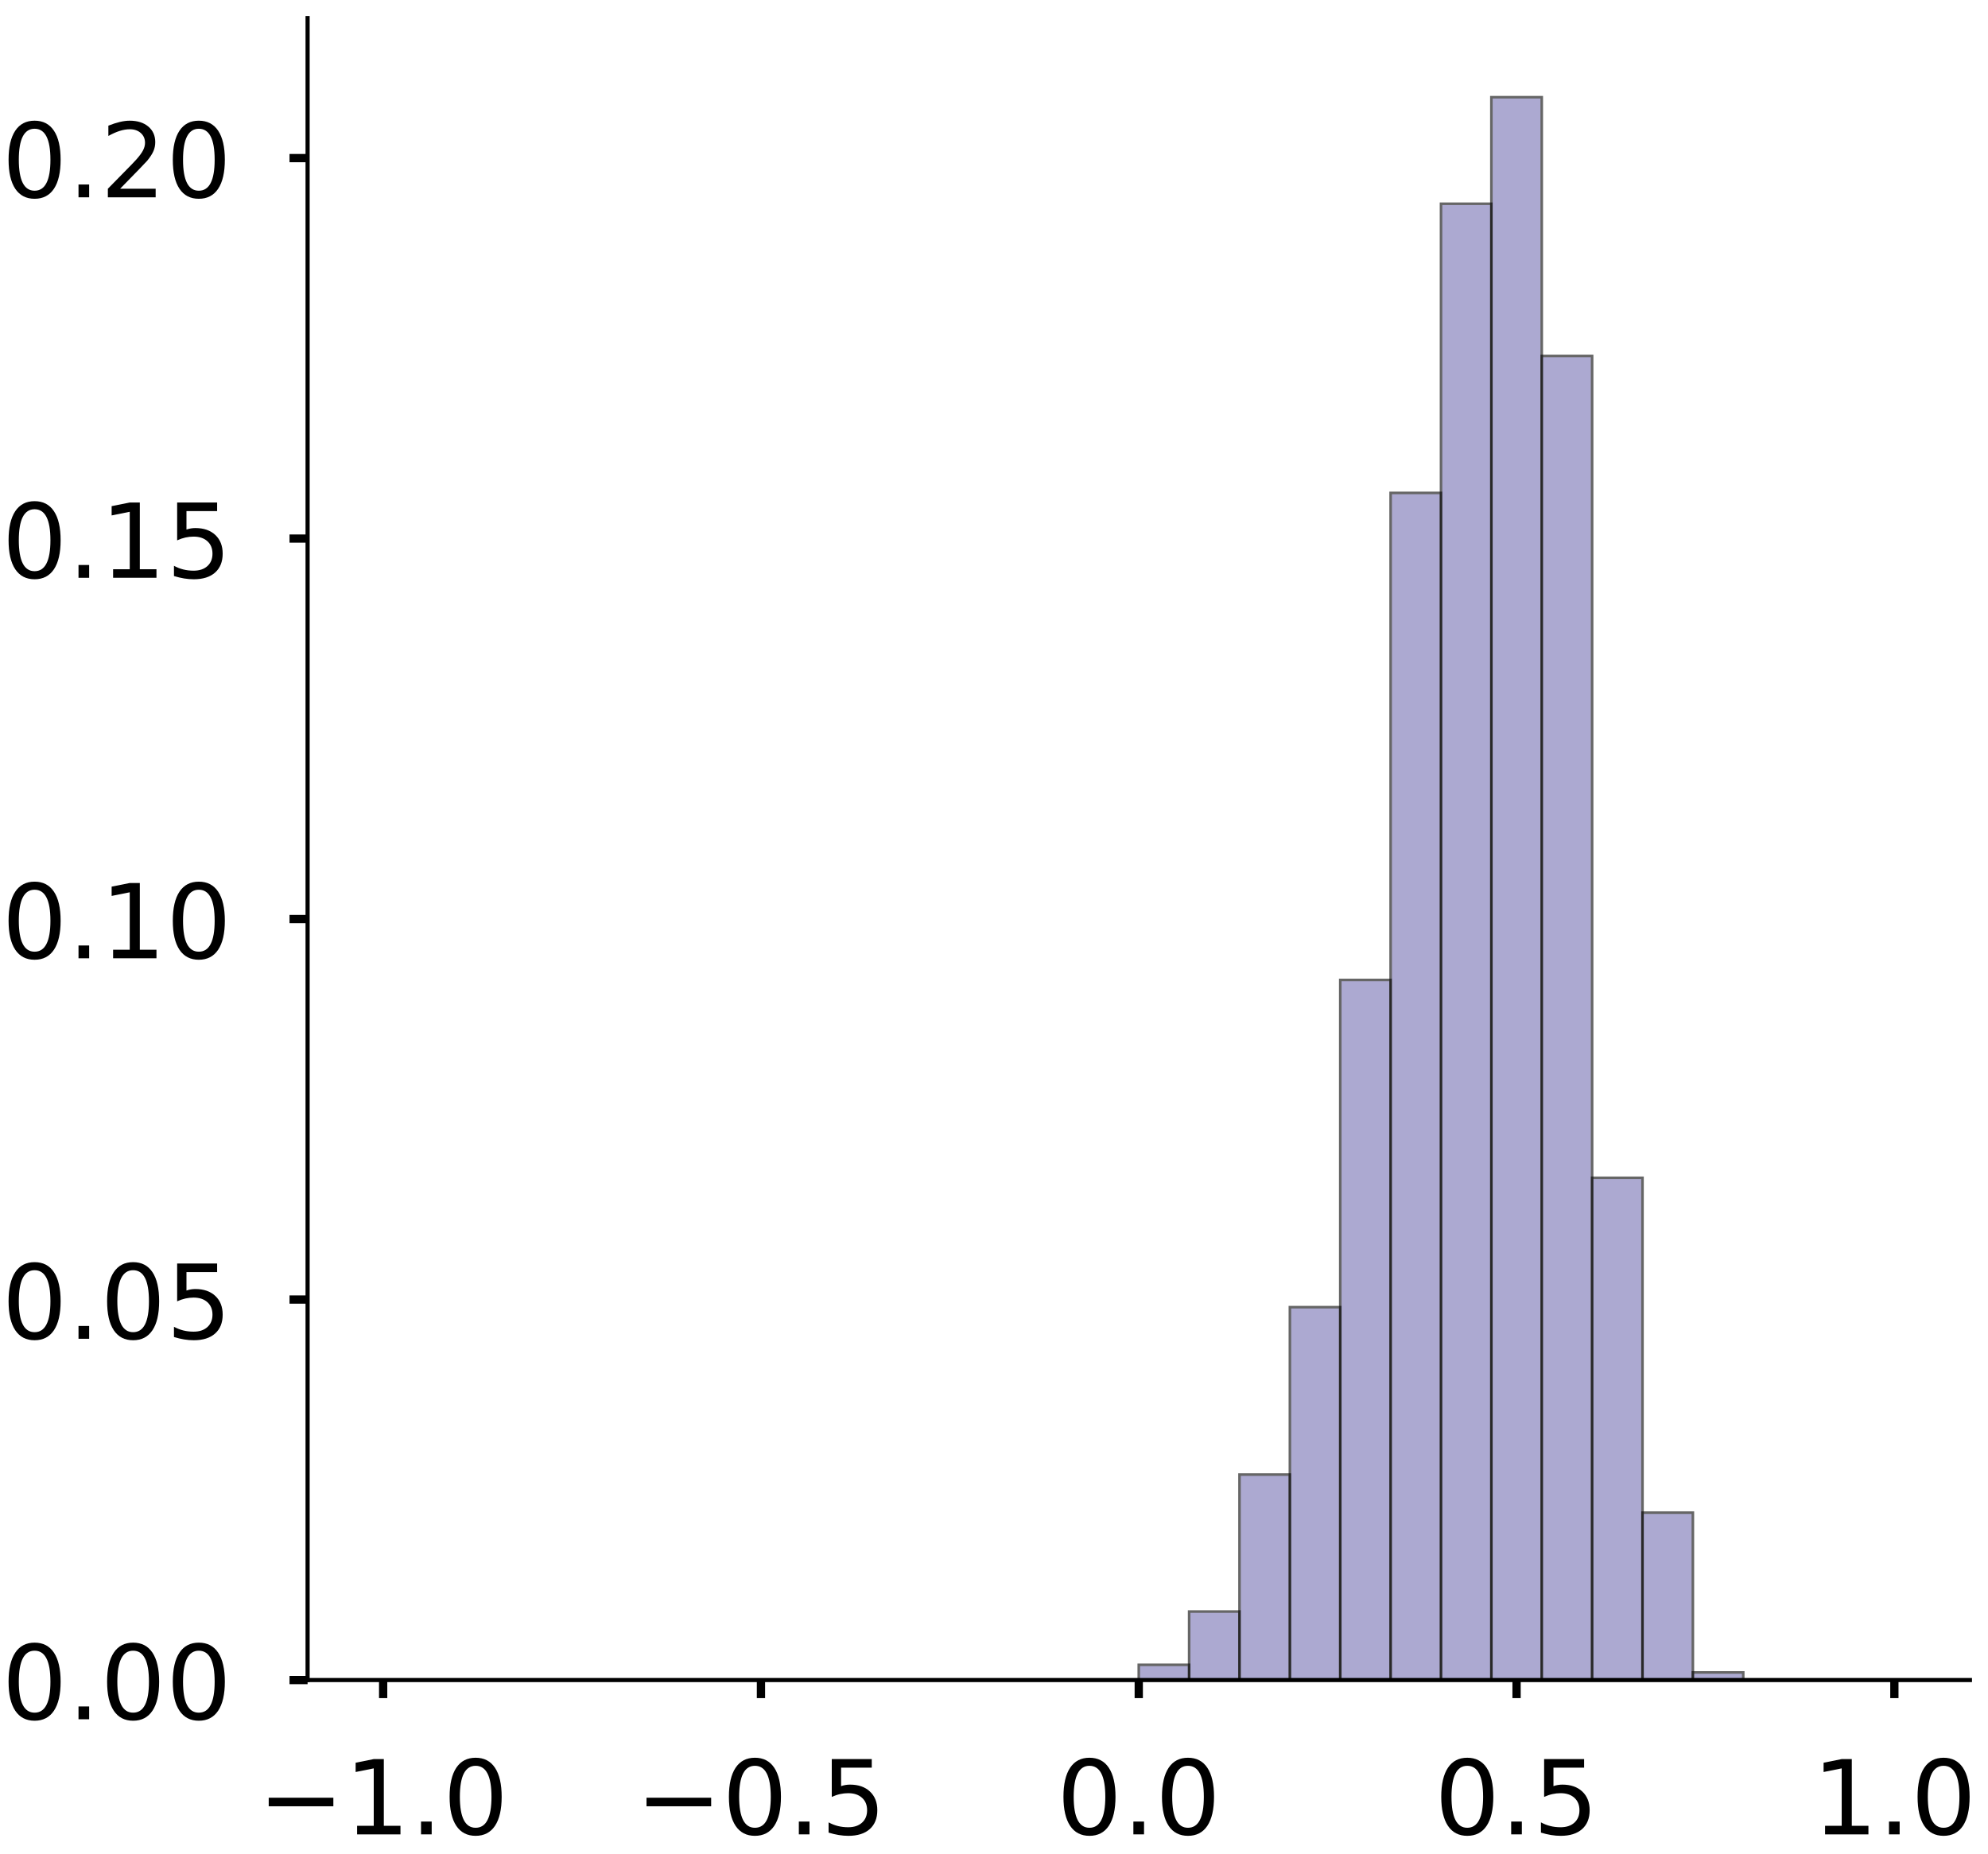
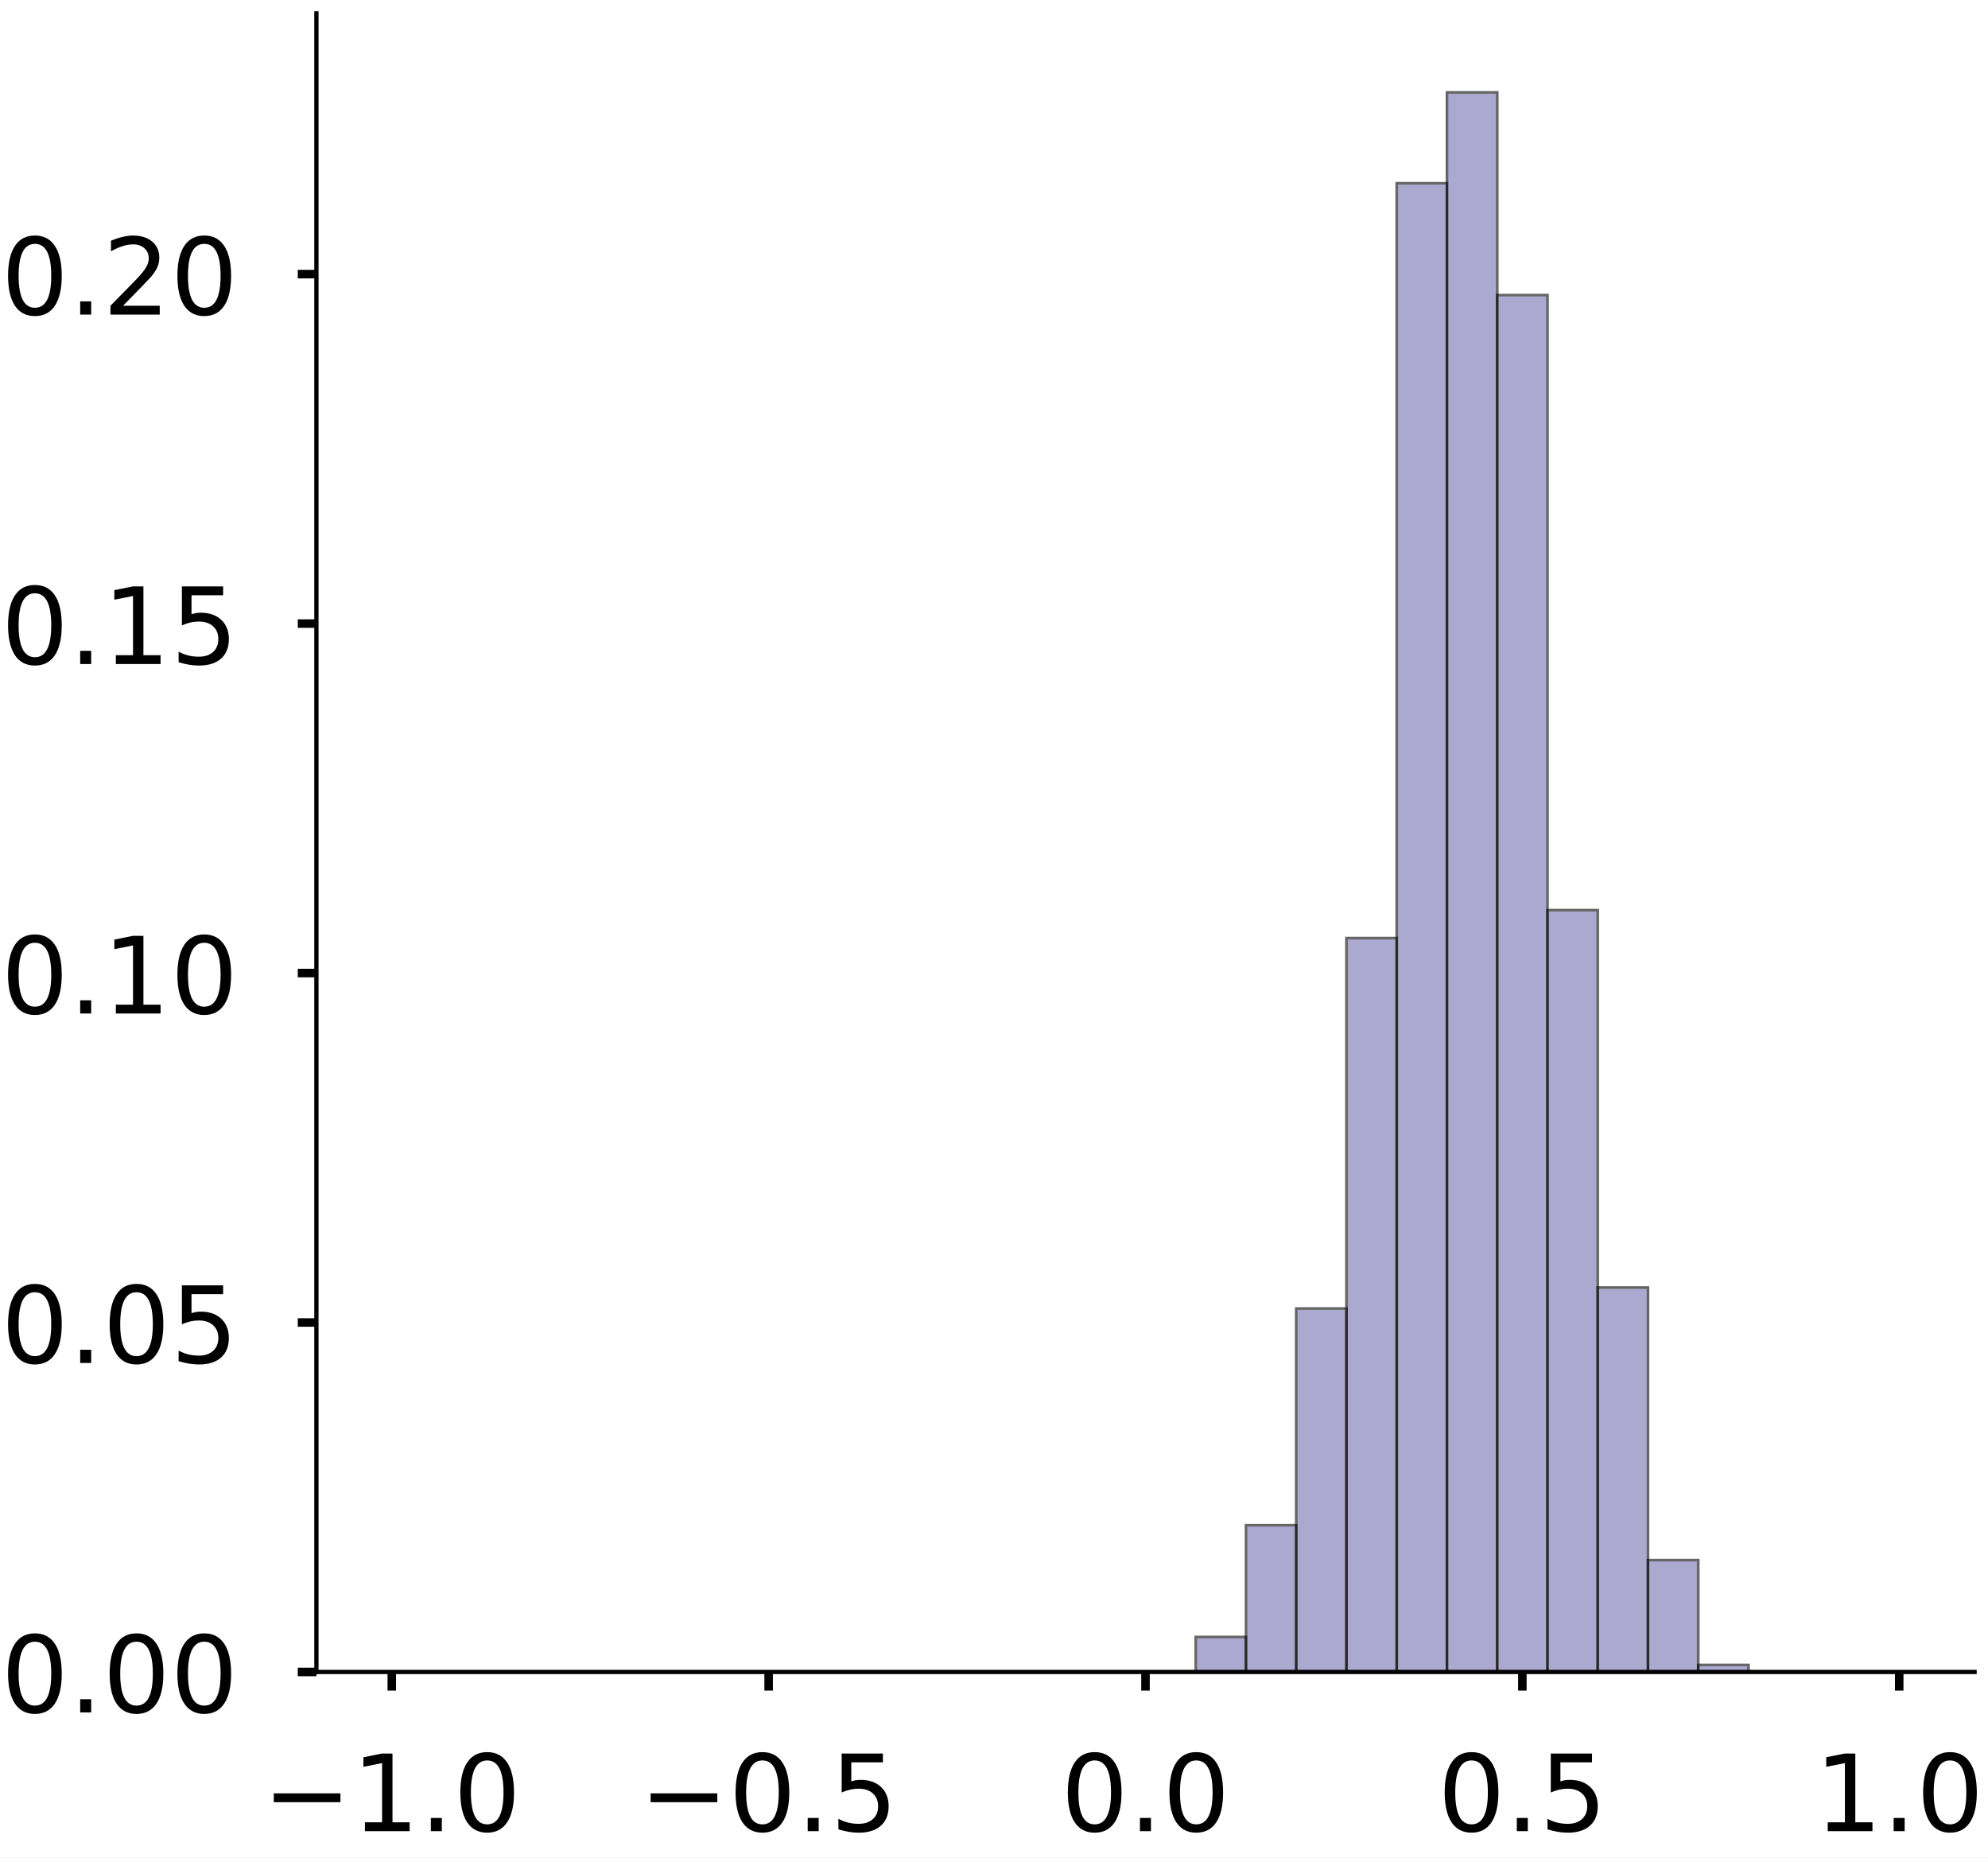
- <svg xmlns="http://www.w3.org/2000/svg" xmlns:xlink="http://www.w3.org/1999/xlink" height="359.167pt" version="1.1" viewBox="0 0 385.042 359.167" width="385.042pt">
+ <svg xmlns="http://www.w3.org/2000/svg" xmlns:xlink="http://www.w3.org/1999/xlink" height="348.82pt" version="1.1" viewBox="0 0 373.39 348.82" width="373.39pt">
  <defs>
    <style type="text/css">
*{stroke-linecap:butt;stroke-linejoin:round;}
  </style>
  </defs>
  <g id="figure_1">
    <g id="patch_1">
-       <path d="M 0 359.167  L 385.042 359.167  L 385.042 0  L 0 0  z " style="fill:#ffffff;" />
+       <path d="M 0 348.82  L 373.39 348.82  L 373.39 -0  L 0 -0  z " style="fill:#ffffff;" />
    </g>
    <g id="axes_1">
      <g id="patch_2">
-         <path d="M 59.575 325.467  L 381.542 325.467  L 381.542 3.5  L 59.575 3.5  z " style="fill:#ffffff;" />
+         <path d="M 59.43 313.96  L 370.87 313.96  L 370.87 2.52  L 59.43 2.52  z " style="fill:#ffffff;" />
      </g>
      <g id="patch_3">
-         <path clip-path="url(#p87270a18fe)" d="M 74.21 325.467  L 83.966 325.467  L 83.966 325.467  L 74.21 325.467  z " style="fill:#7570b3;opacity:0.6;stroke:#000000;stroke-linejoin:miter;stroke-width:0.5;" />
+         <path clip-path="url(#p6e9cf279e2)" d="M 73.586 313.96  L 83.024 313.96  L 83.024 313.96  L 73.586 313.96  z " style="fill:#7570b3;opacity:0.6;stroke:#000000;stroke-linejoin:miter;stroke-width:0.5;" />
      </g>
      <g id="patch_4">
-         <path clip-path="url(#p87270a18fe)" d="M 83.966 325.467  L 93.723 325.467  L 93.723 325.467  L 83.966 325.467  z " style="fill:#7570b3;opacity:0.6;stroke:#000000;stroke-linejoin:miter;stroke-width:0.5;" />
+         <path clip-path="url(#p6e9cf279e2)" d="M 83.024 313.96  L 92.462 313.96  L 92.462 313.96  L 83.024 313.96  z " style="fill:#7570b3;opacity:0.6;stroke:#000000;stroke-linejoin:miter;stroke-width:0.5;" />
      </g>
      <g id="patch_5">
-         <path clip-path="url(#p87270a18fe)" d="M 93.723 325.467  L 103.48 325.467  L 103.48 325.467  L 93.723 325.467  z " style="fill:#7570b3;opacity:0.6;stroke:#000000;stroke-linejoin:miter;stroke-width:0.5;" />
+         <path clip-path="url(#p6e9cf279e2)" d="M 92.462 313.96  L 101.899 313.96  L 101.899 313.96  L 92.462 313.96  z " style="fill:#7570b3;opacity:0.6;stroke:#000000;stroke-linejoin:miter;stroke-width:0.5;" />
      </g>
      <g id="patch_6">
-         <path clip-path="url(#p87270a18fe)" d="M 103.48 325.467  L 113.236 325.467  L 113.236 325.467  L 103.48 325.467  z " style="fill:#7570b3;opacity:0.6;stroke:#000000;stroke-linejoin:miter;stroke-width:0.5;" />
+         <path clip-path="url(#p6e9cf279e2)" d="M 101.899 313.96  L 111.337 313.96  L 111.337 313.96  L 101.899 313.96  z " style="fill:#7570b3;opacity:0.6;stroke:#000000;stroke-linejoin:miter;stroke-width:0.5;" />
      </g>
      <g id="patch_7">
-         <path clip-path="url(#p87270a18fe)" d="M 113.236 325.467  L 122.993 325.467  L 122.993 325.467  L 113.236 325.467  z " style="fill:#7570b3;opacity:0.6;stroke:#000000;stroke-linejoin:miter;stroke-width:0.5;" />
+         <path clip-path="url(#p6e9cf279e2)" d="M 111.337 313.96  L 120.774 313.96  L 120.774 313.96  L 111.337 313.96  z " style="fill:#7570b3;opacity:0.6;stroke:#000000;stroke-linejoin:miter;stroke-width:0.5;" />
      </g>
      <g id="patch_8">
-         <path clip-path="url(#p87270a18fe)" d="M 122.993 325.467  L 132.749 325.467  L 132.749 325.467  L 122.993 325.467  z " style="fill:#7570b3;opacity:0.6;stroke:#000000;stroke-linejoin:miter;stroke-width:0.5;" />
+         <path clip-path="url(#p6e9cf279e2)" d="M 120.774 313.96  L 130.212 313.96  L 130.212 313.96  L 120.774 313.96  z " style="fill:#7570b3;opacity:0.6;stroke:#000000;stroke-linejoin:miter;stroke-width:0.5;" />
      </g>
      <g id="patch_9">
-         <path clip-path="url(#p87270a18fe)" d="M 132.749 325.467  L 142.506 325.467  L 142.506 325.467  L 132.749 325.467  z " style="fill:#7570b3;opacity:0.6;stroke:#000000;stroke-linejoin:miter;stroke-width:0.5;" />
+         <path clip-path="url(#p6e9cf279e2)" d="M 130.212 313.96  L 139.649 313.96  L 139.649 313.96  L 130.212 313.96  z " style="fill:#7570b3;opacity:0.6;stroke:#000000;stroke-linejoin:miter;stroke-width:0.5;" />
      </g>
      <g id="patch_10">
-         <path clip-path="url(#p87270a18fe)" d="M 142.506 325.467  L 152.262 325.467  L 152.262 325.467  L 142.506 325.467  z " style="fill:#7570b3;opacity:0.6;stroke:#000000;stroke-linejoin:miter;stroke-width:0.5;" />
+         <path clip-path="url(#p6e9cf279e2)" d="M 139.649 313.96  L 149.087 313.96  L 149.087 313.96  L 139.649 313.96  z " style="fill:#7570b3;opacity:0.6;stroke:#000000;stroke-linejoin:miter;stroke-width:0.5;" />
      </g>
      <g id="patch_11">
-         <path clip-path="url(#p87270a18fe)" d="M 152.262 325.467  L 162.019 325.467  L 162.019 325.467  L 152.262 325.467  z " style="fill:#7570b3;opacity:0.6;stroke:#000000;stroke-linejoin:miter;stroke-width:0.5;" />
+         <path clip-path="url(#p6e9cf279e2)" d="M 149.087 313.96  L 158.525 313.96  L 158.525 313.96  L 149.087 313.96  z " style="fill:#7570b3;opacity:0.6;stroke:#000000;stroke-linejoin:miter;stroke-width:0.5;" />
      </g>
      <g id="patch_12">
-         <path clip-path="url(#p87270a18fe)" d="M 162.019 325.467  L 171.776 325.467  L 171.776 325.467  L 162.019 325.467  z " style="fill:#7570b3;opacity:0.6;stroke:#000000;stroke-linejoin:miter;stroke-width:0.5;" />
+         <path clip-path="url(#p6e9cf279e2)" d="M 158.525 313.96  L 167.962 313.96  L 167.962 313.96  L 158.525 313.96  z " style="fill:#7570b3;opacity:0.6;stroke:#000000;stroke-linejoin:miter;stroke-width:0.5;" />
      </g>
      <g id="patch_13">
-         <path clip-path="url(#p87270a18fe)" d="M 171.776 325.467  L 181.532 325.467  L 181.532 325.467  L 171.776 325.467  z " style="fill:#7570b3;opacity:0.6;stroke:#000000;stroke-linejoin:miter;stroke-width:0.5;" />
+         <path clip-path="url(#p6e9cf279e2)" d="M 167.962 313.96  L 177.4 313.96  L 177.4 313.96  L 167.962 313.96  z " style="fill:#7570b3;opacity:0.6;stroke:#000000;stroke-linejoin:miter;stroke-width:0.5;" />
      </g>
      <g id="patch_14">
-         <path clip-path="url(#p87270a18fe)" d="M 181.532 325.467  L 191.289 325.467  L 191.289 325.467  L 181.532 325.467  z " style="fill:#7570b3;opacity:0.6;stroke:#000000;stroke-linejoin:miter;stroke-width:0.5;" />
+         <path clip-path="url(#p6e9cf279e2)" d="M 177.4 313.96  L 186.837 313.96  L 186.837 313.96  L 177.4 313.96  z " style="fill:#7570b3;opacity:0.6;stroke:#000000;stroke-linejoin:miter;stroke-width:0.5;" />
      </g>
      <g id="patch_15">
-         <path clip-path="url(#p87270a18fe)" d="M 191.289 325.467  L 201.045 325.467  L 201.045 325.467  L 191.289 325.467  z " style="fill:#7570b3;opacity:0.6;stroke:#000000;stroke-linejoin:miter;stroke-width:0.5;" />
+         <path clip-path="url(#p6e9cf279e2)" d="M 186.837 313.96  L 196.275 313.96  L 196.275 313.96  L 186.837 313.96  z " style="fill:#7570b3;opacity:0.6;stroke:#000000;stroke-linejoin:miter;stroke-width:0.5;" />
      </g>
      <g id="patch_16">
-         <path clip-path="url(#p87270a18fe)" d="M 201.045 325.467  L 210.802 325.467  L 210.802 325.467  L 201.045 325.467  z " style="fill:#7570b3;opacity:0.6;stroke:#000000;stroke-linejoin:miter;stroke-width:0.5;" />
+         <path clip-path="url(#p6e9cf279e2)" d="M 196.275 313.96  L 205.712 313.96  L 205.712 313.96  L 196.275 313.96  z " style="fill:#7570b3;opacity:0.6;stroke:#000000;stroke-linejoin:miter;stroke-width:0.5;" />
      </g>
      <g id="patch_17">
-         <path clip-path="url(#p87270a18fe)" d="M 210.802 325.467  L 220.558 325.467  L 220.558 325.467  L 210.802 325.467  z " style="fill:#7570b3;opacity:0.6;stroke:#000000;stroke-linejoin:miter;stroke-width:0.5;" />
+         <path clip-path="url(#p6e9cf279e2)" d="M 205.712 313.96  L 215.15 313.96  L 215.15 313.96  L 205.712 313.96  z " style="fill:#7570b3;opacity:0.6;stroke:#000000;stroke-linejoin:miter;stroke-width:0.5;" />
      </g>
      <g id="patch_18">
-         <path clip-path="url(#p87270a18fe)" d="M 220.558 325.467  L 230.315 325.467  L 230.315 322.518  L 220.558 322.518  z " style="fill:#7570b3;opacity:0.6;stroke:#000000;stroke-linejoin:miter;stroke-width:0.5;" />
+         <path clip-path="url(#p6e9cf279e2)" d="M 215.15 313.96  L 224.588 313.96  L 224.588 313.96  L 215.15 313.96  z " style="fill:#7570b3;opacity:0.6;stroke:#000000;stroke-linejoin:miter;stroke-width:0.5;" />
      </g>
      <g id="patch_19">
-         <path clip-path="url(#p87270a18fe)" d="M 230.315 325.467  L 240.071 325.467  L 240.071 312.199  L 230.315 312.199  z " style="fill:#7570b3;opacity:0.6;stroke:#000000;stroke-linejoin:miter;stroke-width:0.5;" />
+         <path clip-path="url(#p6e9cf279e2)" d="M 224.588 313.96  L 234.025 313.96  L 234.025 307.398  L 224.588 307.398  z " style="fill:#7570b3;opacity:0.6;stroke:#000000;stroke-linejoin:miter;stroke-width:0.5;" />
      </g>
      <g id="patch_20">
-         <path clip-path="url(#p87270a18fe)" d="M 240.071 325.467  L 249.828 325.467  L 249.828 285.663  L 240.071 285.663  z " style="fill:#7570b3;opacity:0.6;stroke:#000000;stroke-linejoin:miter;stroke-width:0.5;" />
+         <path clip-path="url(#p6e9cf279e2)" d="M 234.025 313.96  L 243.463 313.96  L 243.463 286.399  L 234.025 286.399  z " style="fill:#7570b3;opacity:0.6;stroke:#000000;stroke-linejoin:miter;stroke-width:0.5;" />
      </g>
      <g id="patch_21">
-         <path clip-path="url(#p87270a18fe)" d="M 249.828 325.467  L 259.585 325.467  L 259.585 253.231  L 249.828 253.231  z " style="fill:#7570b3;opacity:0.6;stroke:#000000;stroke-linejoin:miter;stroke-width:0.5;" />
+         <path clip-path="url(#p6e9cf279e2)" d="M 243.463 313.96  L 252.9 313.96  L 252.9 245.714  L 243.463 245.714  z " style="fill:#7570b3;opacity:0.6;stroke:#000000;stroke-linejoin:miter;stroke-width:0.5;" />
      </g>
      <g id="patch_22">
-         <path clip-path="url(#p87270a18fe)" d="M 259.585 325.467  L 269.341 325.467  L 269.341 189.84  L 259.585 189.84  z " style="fill:#7570b3;opacity:0.6;stroke:#000000;stroke-linejoin:miter;stroke-width:0.5;" />
+         <path clip-path="url(#p6e9cf279e2)" d="M 252.9 313.96  L 262.338 313.96  L 262.338 176.155  L 252.9 176.155  z " style="fill:#7570b3;opacity:0.6;stroke:#000000;stroke-linejoin:miter;stroke-width:0.5;" />
      </g>
      <g id="patch_23">
-         <path clip-path="url(#p87270a18fe)" d="M 269.341 325.467  L 279.098 325.467  L 279.098 95.49  L 269.341 95.49  z " style="fill:#7570b3;opacity:0.6;stroke:#000000;stroke-linejoin:miter;stroke-width:0.5;" />
+         <path clip-path="url(#p6e9cf279e2)" d="M 262.338 313.96  L 271.775 313.96  L 271.775 34.412  L 262.338 34.412  z " style="fill:#7570b3;opacity:0.6;stroke:#000000;stroke-linejoin:miter;stroke-width:0.5;" />
      </g>
      <g id="patch_24">
-         <path clip-path="url(#p87270a18fe)" d="M 279.098 325.467  L 288.854 325.467  L 288.854 39.471  L 279.098 39.471  z " style="fill:#7570b3;opacity:0.6;stroke:#000000;stroke-linejoin:miter;stroke-width:0.5;" />
+         <path clip-path="url(#p6e9cf279e2)" d="M 271.775 313.96  L 281.213 313.96  L 281.213 17.35  L 271.775 17.35  z " style="fill:#7570b3;opacity:0.6;stroke:#000000;stroke-linejoin:miter;stroke-width:0.5;" />
      </g>
      <g id="patch_25">
-         <path clip-path="url(#p87270a18fe)" d="M 288.854 325.467  L 298.611 325.467  L 298.611 18.832  L 288.854 18.832  z " style="fill:#7570b3;opacity:0.6;stroke:#000000;stroke-linejoin:miter;stroke-width:0.5;" />
+         <path clip-path="url(#p6e9cf279e2)" d="M 281.213 313.96  L 290.651 313.96  L 290.651 55.411  L 281.213 55.411  z " style="fill:#7570b3;opacity:0.6;stroke:#000000;stroke-linejoin:miter;stroke-width:0.5;" />
      </g>
      <g id="patch_26">
-         <path clip-path="url(#p87270a18fe)" d="M 298.611 325.467  L 308.367 325.467  L 308.367 68.955  L 298.611 68.955  z " style="fill:#7570b3;opacity:0.6;stroke:#000000;stroke-linejoin:miter;stroke-width:0.5;" />
+         <path clip-path="url(#p6e9cf279e2)" d="M 290.651 313.96  L 300.088 313.96  L 300.088 170.905  L 290.651 170.905  z " style="fill:#7570b3;opacity:0.6;stroke:#000000;stroke-linejoin:miter;stroke-width:0.5;" />
      </g>
      <g id="patch_27">
-         <path clip-path="url(#p87270a18fe)" d="M 308.367 325.467  L 318.124 325.467  L 318.124 228.169  L 308.367 228.169  z " style="fill:#7570b3;opacity:0.6;stroke:#000000;stroke-linejoin:miter;stroke-width:0.5;" />
+         <path clip-path="url(#p6e9cf279e2)" d="M 300.088 313.96  L 309.526 313.96  L 309.526 241.776  L 300.088 241.776  z " style="fill:#7570b3;opacity:0.6;stroke:#000000;stroke-linejoin:miter;stroke-width:0.5;" />
      </g>
      <g id="patch_28">
-         <path clip-path="url(#p87270a18fe)" d="M 318.124 325.467  L 327.881 325.467  L 327.881 293.034  L 318.124 293.034  z " style="fill:#7570b3;opacity:0.6;stroke:#000000;stroke-linejoin:miter;stroke-width:0.5;" />
+         <path clip-path="url(#p6e9cf279e2)" d="M 309.526 313.96  L 318.963 313.96  L 318.963 292.961  L 309.526 292.961  z " style="fill:#7570b3;opacity:0.6;stroke:#000000;stroke-linejoin:miter;stroke-width:0.5;" />
      </g>
      <g id="patch_29">
-         <path clip-path="url(#p87270a18fe)" d="M 327.881 325.467  L 337.637 325.467  L 337.637 323.992  L 327.881 323.992  z " style="fill:#7570b3;opacity:0.6;stroke:#000000;stroke-linejoin:miter;stroke-width:0.5;" />
+         <path clip-path="url(#p6e9cf279e2)" d="M 318.963 313.96  L 328.401 313.96  L 328.401 312.648  L 318.963 312.648  z " style="fill:#7570b3;opacity:0.6;stroke:#000000;stroke-linejoin:miter;stroke-width:0.5;" />
      </g>
      <g id="patch_30">
-         <path clip-path="url(#p87270a18fe)" d="M 337.637 325.467  L 347.394 325.467  L 347.394 325.467  L 337.637 325.467  z " style="fill:#7570b3;opacity:0.6;stroke:#000000;stroke-linejoin:miter;stroke-width:0.5;" />
+         <path clip-path="url(#p6e9cf279e2)" d="M 328.401 313.96  L 337.838 313.96  L 337.838 313.96  L 328.401 313.96  z " style="fill:#7570b3;opacity:0.6;stroke:#000000;stroke-linejoin:miter;stroke-width:0.5;" />
      </g>
      <g id="patch_31">
-         <path clip-path="url(#p87270a18fe)" d="M 347.394 325.467  L 357.15 325.467  L 357.15 325.467  L 347.394 325.467  z " style="fill:#7570b3;opacity:0.6;stroke:#000000;stroke-linejoin:miter;stroke-width:0.5;" />
+         <path clip-path="url(#p6e9cf279e2)" d="M 337.838 313.96  L 347.276 313.96  L 347.276 313.96  L 337.838 313.96  z " style="fill:#7570b3;opacity:0.6;stroke:#000000;stroke-linejoin:miter;stroke-width:0.5;" />
      </g>
      <g id="patch_32">
-         <path clip-path="url(#p87270a18fe)" d="M 357.15 325.467  L 366.907 325.467  L 366.907 325.467  L 357.15 325.467  z " style="fill:#7570b3;opacity:0.6;stroke:#000000;stroke-linejoin:miter;stroke-width:0.5;" />
+         <path clip-path="url(#p6e9cf279e2)" d="M 347.276 313.96  L 356.714 313.96  L 356.714 313.96  L 347.276 313.96  z " style="fill:#7570b3;opacity:0.6;stroke:#000000;stroke-linejoin:miter;stroke-width:0.5;" />
      </g>
      <g id="matplotlib.axis_1">
        <g id="xtick_1">
          <g id="line2d_1">
            <defs>
-               <path d="M 0 0  L 0 3.5  " id="m98f84b6870" style="stroke:#000000;stroke-width:1.6;" />
-             </defs>
-             <g>
-               <use style="stroke:#000000;stroke-width:1.6;" x="74.21" xlink:href="#m98f84b6870" y="325.467" />
+               <path d="M 0 0  L 0 3.5  " id="m888d4eceda" style="stroke:#000000;stroke-width:1.6;" />
+             </defs>
+             <g>
+               <use style="stroke:#000000;stroke-width:1.6;" x="73.586" xlink:href="#m888d4eceda" y="313.96" />
            </g>
          </g>
          <g id="text_1">
            <defs>
              <path d="M 10.594 35.5  L 73.188 35.5  L 73.188 27.203  L 10.594 27.203  z " id="DejaVuSans-8722" />
              <path d="M 12.406 8.297  L 28.516 8.297  L 28.516 63.922  L 10.984 60.406  L 10.984 69.391  L 28.422 72.906  L 38.281 72.906  L 38.281 8.297  L 54.391 8.297  L 54.391 0  L 12.406 0  z " id="DejaVuSans-49" />
              <path d="M 10.688 12.406  L 21 12.406  L 21 0  L 10.688 0  z " id="DejaVuSans-46" />
              <path d="M 31.781 66.406  Q 24.172 66.406 20.328 58.906  Q 16.5 51.422 16.5 36.375  Q 16.5 21.391 20.328 13.891  Q 24.172 6.391 31.781 6.391  Q 39.453 6.391 43.281 13.891  Q 47.125 21.391 47.125 36.375  Q 47.125 51.422 43.281 58.906  Q 39.453 66.406 31.781 66.406  z M 31.781 74.219  Q 44.047 74.219 50.516 64.516  Q 56.984 54.828 56.984 36.375  Q 56.984 17.969 50.516 8.266  Q 44.047 -1.422 31.781 -1.422  Q 19.531 -1.422 13.062 8.266  Q 6.594 17.969 6.594 36.375  Q 6.594 54.828 13.062 64.516  Q 19.531 74.219 31.781 74.219  z " id="DejaVuSans-48" />
            </defs>
-             <g transform="translate(49.92704 355.3635)scale(0.2 -0.2)">
+             <g transform="translate(49.30355 343.8569)scale(0.2 -0.2)">
              <use xlink:href="#DejaVuSans-8722" />
              <use x="83.789" xlink:href="#DejaVuSans-49" />
              <use x="147.412" xlink:href="#DejaVuSans-46" />
              <use x="179.199" xlink:href="#DejaVuSans-48" />
            </g>
          </g>
        </g>
        <g id="xtick_2">
          <g id="line2d_2">
            <g>
-               <use style="stroke:#000000;stroke-width:1.6;" x="147.384" xlink:href="#m98f84b6870" y="325.467" />
+               <use style="stroke:#000000;stroke-width:1.6;" x="144.368" xlink:href="#m888d4eceda" y="313.96" />
            </g>
          </g>
          <g id="text_2">
            <defs>
              <path d="M 10.797 72.906  L 49.516 72.906  L 49.516 64.594  L 19.828 64.594  L 19.828 46.734  Q 21.969 47.469 24.109 47.828  Q 26.266 48.188 28.422 48.188  Q 40.625 48.188 47.75 41.5  Q 54.891 34.812 54.891 23.391  Q 54.891 11.625 47.562 5.094  Q 40.234 -1.422 26.906 -1.422  Q 22.312 -1.422 17.547 -0.641  Q 12.797 0.141 7.719 1.703  L 7.719 11.625  Q 12.109 9.234 16.797 8.062  Q 21.484 6.891 26.703 6.891  Q 35.156 6.891 40.078 11.328  Q 45.016 15.766 45.016 23.391  Q 45.016 31 40.078 35.438  Q 35.156 39.891 26.703 39.891  Q 22.75 39.891 18.812 39.016  Q 14.891 38.141 10.797 36.281  z " id="DejaVuSans-53" />
            </defs>
-             <g transform="translate(123.1013 355.3635)scale(0.2 -0.2)">
+             <g transform="translate(120.0854 343.8569)scale(0.2 -0.2)">
              <use xlink:href="#DejaVuSans-8722" />
              <use x="83.789" xlink:href="#DejaVuSans-48" />
              <use x="147.412" xlink:href="#DejaVuSans-46" />
              <use x="179.199" xlink:href="#DejaVuSans-53" />
            </g>
          </g>
        </g>
        <g id="xtick_3">
          <g id="line2d_3">
            <g>
-               <use style="stroke:#000000;stroke-width:1.6;" x="220.558" xlink:href="#m98f84b6870" y="325.467" />
+               <use style="stroke:#000000;stroke-width:1.6;" x="215.15" xlink:href="#m888d4eceda" y="313.96" />
            </g>
          </g>
          <g id="text_3">
-             <g transform="translate(204.6552 355.3635)scale(0.2 -0.2)">
+             <g transform="translate(199.2469 343.8569)scale(0.2 -0.2)">
              <use xlink:href="#DejaVuSans-48" />
              <use x="63.623" xlink:href="#DejaVuSans-46" />
              <use x="95.41" xlink:href="#DejaVuSans-48" />
            </g>
          </g>
        </g>
        <g id="xtick_4">
          <g id="line2d_4">
            <g>
-               <use style="stroke:#000000;stroke-width:1.6;" x="293.733" xlink:href="#m98f84b6870" y="325.467" />
+               <use style="stroke:#000000;stroke-width:1.6;" x="285.932" xlink:href="#m888d4eceda" y="313.96" />
            </g>
          </g>
          <g id="text_4">
-             <g transform="translate(277.8295 355.3635)scale(0.2 -0.2)">
+             <g transform="translate(270.0287 343.8569)scale(0.2 -0.2)">
              <use xlink:href="#DejaVuSans-48" />
              <use x="63.623" xlink:href="#DejaVuSans-46" />
              <use x="95.41" xlink:href="#DejaVuSans-53" />
            </g>
          </g>
        </g>
        <g id="xtick_5">
          <g id="line2d_5">
            <g>
-               <use style="stroke:#000000;stroke-width:1.6;" x="366.907" xlink:href="#m98f84b6870" y="325.467" />
+               <use style="stroke:#000000;stroke-width:1.6;" x="356.714" xlink:href="#m888d4eceda" y="313.96" />
            </g>
          </g>
          <g id="text_5">
-             <g transform="translate(351.0037 355.3635)scale(0.2 -0.2)">
+             <g transform="translate(340.8105 343.8569)scale(0.2 -0.2)">
              <use xlink:href="#DejaVuSans-49" />
              <use x="63.623" xlink:href="#DejaVuSans-46" />
              <use x="95.41" xlink:href="#DejaVuSans-48" />
            </g>
          </g>
        </g>
      </g>
      <g id="matplotlib.axis_2">
        <g id="ytick_1">
          <g id="line2d_6">
            <defs>
-               <path d="M 0 0  L -3.5 0  " id="m52f8307b8d" style="stroke:#000000;stroke-width:1.6;" />
-             </defs>
-             <g>
-               <use style="stroke:#000000;stroke-width:1.6;" x="59.575" xlink:href="#m52f8307b8d" y="325.467" />
+               <path d="M 0 0  L -3.5 0  " id="mb314733dca" style="stroke:#000000;stroke-width:1.6;" />
+             </defs>
+             <g>
+               <use style="stroke:#000000;stroke-width:1.6;" x="59.43" xlink:href="#mb314733dca" y="313.96" />
            </g>
          </g>
          <g id="text_6">
-             <g transform="translate(0.34375 333.0651)scale(0.2 -0.2)">
+             <g transform="translate(0.19875 321.5584)scale(0.2 -0.2)">
              <use xlink:href="#DejaVuSans-48" />
              <use x="63.623" xlink:href="#DejaVuSans-46" />
              <use x="95.41" xlink:href="#DejaVuSans-48" />
              <use x="159.033" xlink:href="#DejaVuSans-48" />
            </g>
          </g>
        </g>
        <g id="ytick_2">
          <g id="line2d_7">
            <g>
-               <use style="stroke:#000000;stroke-width:1.6;" x="59.575" xlink:href="#m52f8307b8d" y="251.756" />
+               <use style="stroke:#000000;stroke-width:1.6;" x="59.43" xlink:href="#mb314733dca" y="248.338" />
            </g>
          </g>
          <g id="text_7">
-             <g transform="translate(0.34375 259.3548)scale(0.2 -0.2)">
+             <g transform="translate(0.19875 255.9369)scale(0.2 -0.2)">
              <use xlink:href="#DejaVuSans-48" />
              <use x="63.623" xlink:href="#DejaVuSans-46" />
              <use x="95.41" xlink:href="#DejaVuSans-48" />
              <use x="159.033" xlink:href="#DejaVuSans-53" />
            </g>
          </g>
        </g>
        <g id="ytick_3">
          <g id="line2d_8">
            <g>
-               <use style="stroke:#000000;stroke-width:1.6;" x="59.575" xlink:href="#m52f8307b8d" y="178.046" />
+               <use style="stroke:#000000;stroke-width:1.6;" x="59.43" xlink:href="#mb314733dca" y="182.717" />
            </g>
          </g>
          <g id="text_8">
-             <g transform="translate(0.34375 185.6445)scale(0.2 -0.2)">
+             <g transform="translate(0.19875 190.3153)scale(0.2 -0.2)">
              <use xlink:href="#DejaVuSans-48" />
              <use x="63.623" xlink:href="#DejaVuSans-46" />
              <use x="95.41" xlink:href="#DejaVuSans-49" />
              <use x="159.033" xlink:href="#DejaVuSans-48" />
            </g>
          </g>
        </g>
        <g id="ytick_4">
          <g id="line2d_9">
            <g>
-               <use style="stroke:#000000;stroke-width:1.6;" x="59.575" xlink:href="#m52f8307b8d" y="104.336" />
+               <use style="stroke:#000000;stroke-width:1.6;" x="59.43" xlink:href="#mb314733dca" y="117.095" />
            </g>
          </g>
          <g id="text_9">
-             <g transform="translate(0.34375 111.9342)scale(0.2 -0.2)">
+             <g transform="translate(0.19875 124.6937)scale(0.2 -0.2)">
              <use xlink:href="#DejaVuSans-48" />
              <use x="63.623" xlink:href="#DejaVuSans-46" />
              <use x="95.41" xlink:href="#DejaVuSans-49" />
              <use x="159.033" xlink:href="#DejaVuSans-53" />
            </g>
          </g>
        </g>
        <g id="ytick_5">
          <g id="line2d_10">
            <g>
-               <use style="stroke:#000000;stroke-width:1.6;" x="59.575" xlink:href="#m52f8307b8d" y="30.625" />
+               <use style="stroke:#000000;stroke-width:1.6;" x="59.43" xlink:href="#mb314733dca" y="51.474" />
            </g>
          </g>
          <g id="text_10">
            <defs>
              <path d="M 19.188 8.297  L 53.609 8.297  L 53.609 0  L 7.328 0  L 7.328 8.297  Q 12.938 14.109 22.625 23.891  Q 32.328 33.688 34.812 36.531  Q 39.547 41.844 41.422 45.531  Q 43.312 49.219 43.312 52.781  Q 43.312 58.594 39.234 62.25  Q 35.156 65.922 28.609 65.922  Q 23.969 65.922 18.812 64.312  Q 13.672 62.703 7.812 59.422  L 7.812 69.391  Q 13.766 71.781 18.938 73  Q 24.125 74.219 28.422 74.219  Q 39.75 74.219 46.484 68.547  Q 53.219 62.891 53.219 53.422  Q 53.219 48.922 51.531 44.891  Q 49.859 40.875 45.406 35.406  Q 44.188 33.984 37.641 27.219  Q 31.109 20.453 19.188 8.297  z " id="DejaVuSans-50" />
            </defs>
-             <g transform="translate(0.34375 38.22383)scale(0.2 -0.2)">
+             <g transform="translate(0.19875 59.07213)scale(0.2 -0.2)">
              <use xlink:href="#DejaVuSans-48" />
              <use x="63.623" xlink:href="#DejaVuSans-46" />
              <use x="95.41" xlink:href="#DejaVuSans-50" />
              <use x="159.033" xlink:href="#DejaVuSans-48" />
            </g>
          </g>
        </g>
      </g>
      <g id="patch_33">
-         <path d="M 59.575 325.467  L 59.575 3.5  " style="fill:none;stroke:#000000;stroke-linecap:square;stroke-linejoin:miter;stroke-width:0.8;" />
+         <path d="M 59.43 313.96  L 59.43 2.52  " style="fill:none;stroke:#000000;stroke-linecap:square;stroke-linejoin:miter;stroke-width:0.8;" />
      </g>
      <g id="patch_34">
-         <path d="M 59.575 325.467  L 381.542 325.467  " style="fill:none;stroke:#000000;stroke-linecap:square;stroke-linejoin:miter;stroke-width:0.8;" />
+         <path d="M 59.43 313.96  L 370.87 313.96  " style="fill:none;stroke:#000000;stroke-linecap:square;stroke-linejoin:miter;stroke-width:0.8;" />
      </g>
    </g>
  </g>
  <defs>
-     <clipPath id="p87270a18fe">
-       <rect height="321.967" width="321.967" x="59.575" y="3.5" />
+     <clipPath id="p6e9cf279e2">
+       <rect height="311.44" width="311.44" x="59.43" y="2.52" />
    </clipPath>
  </defs>
</svg>
